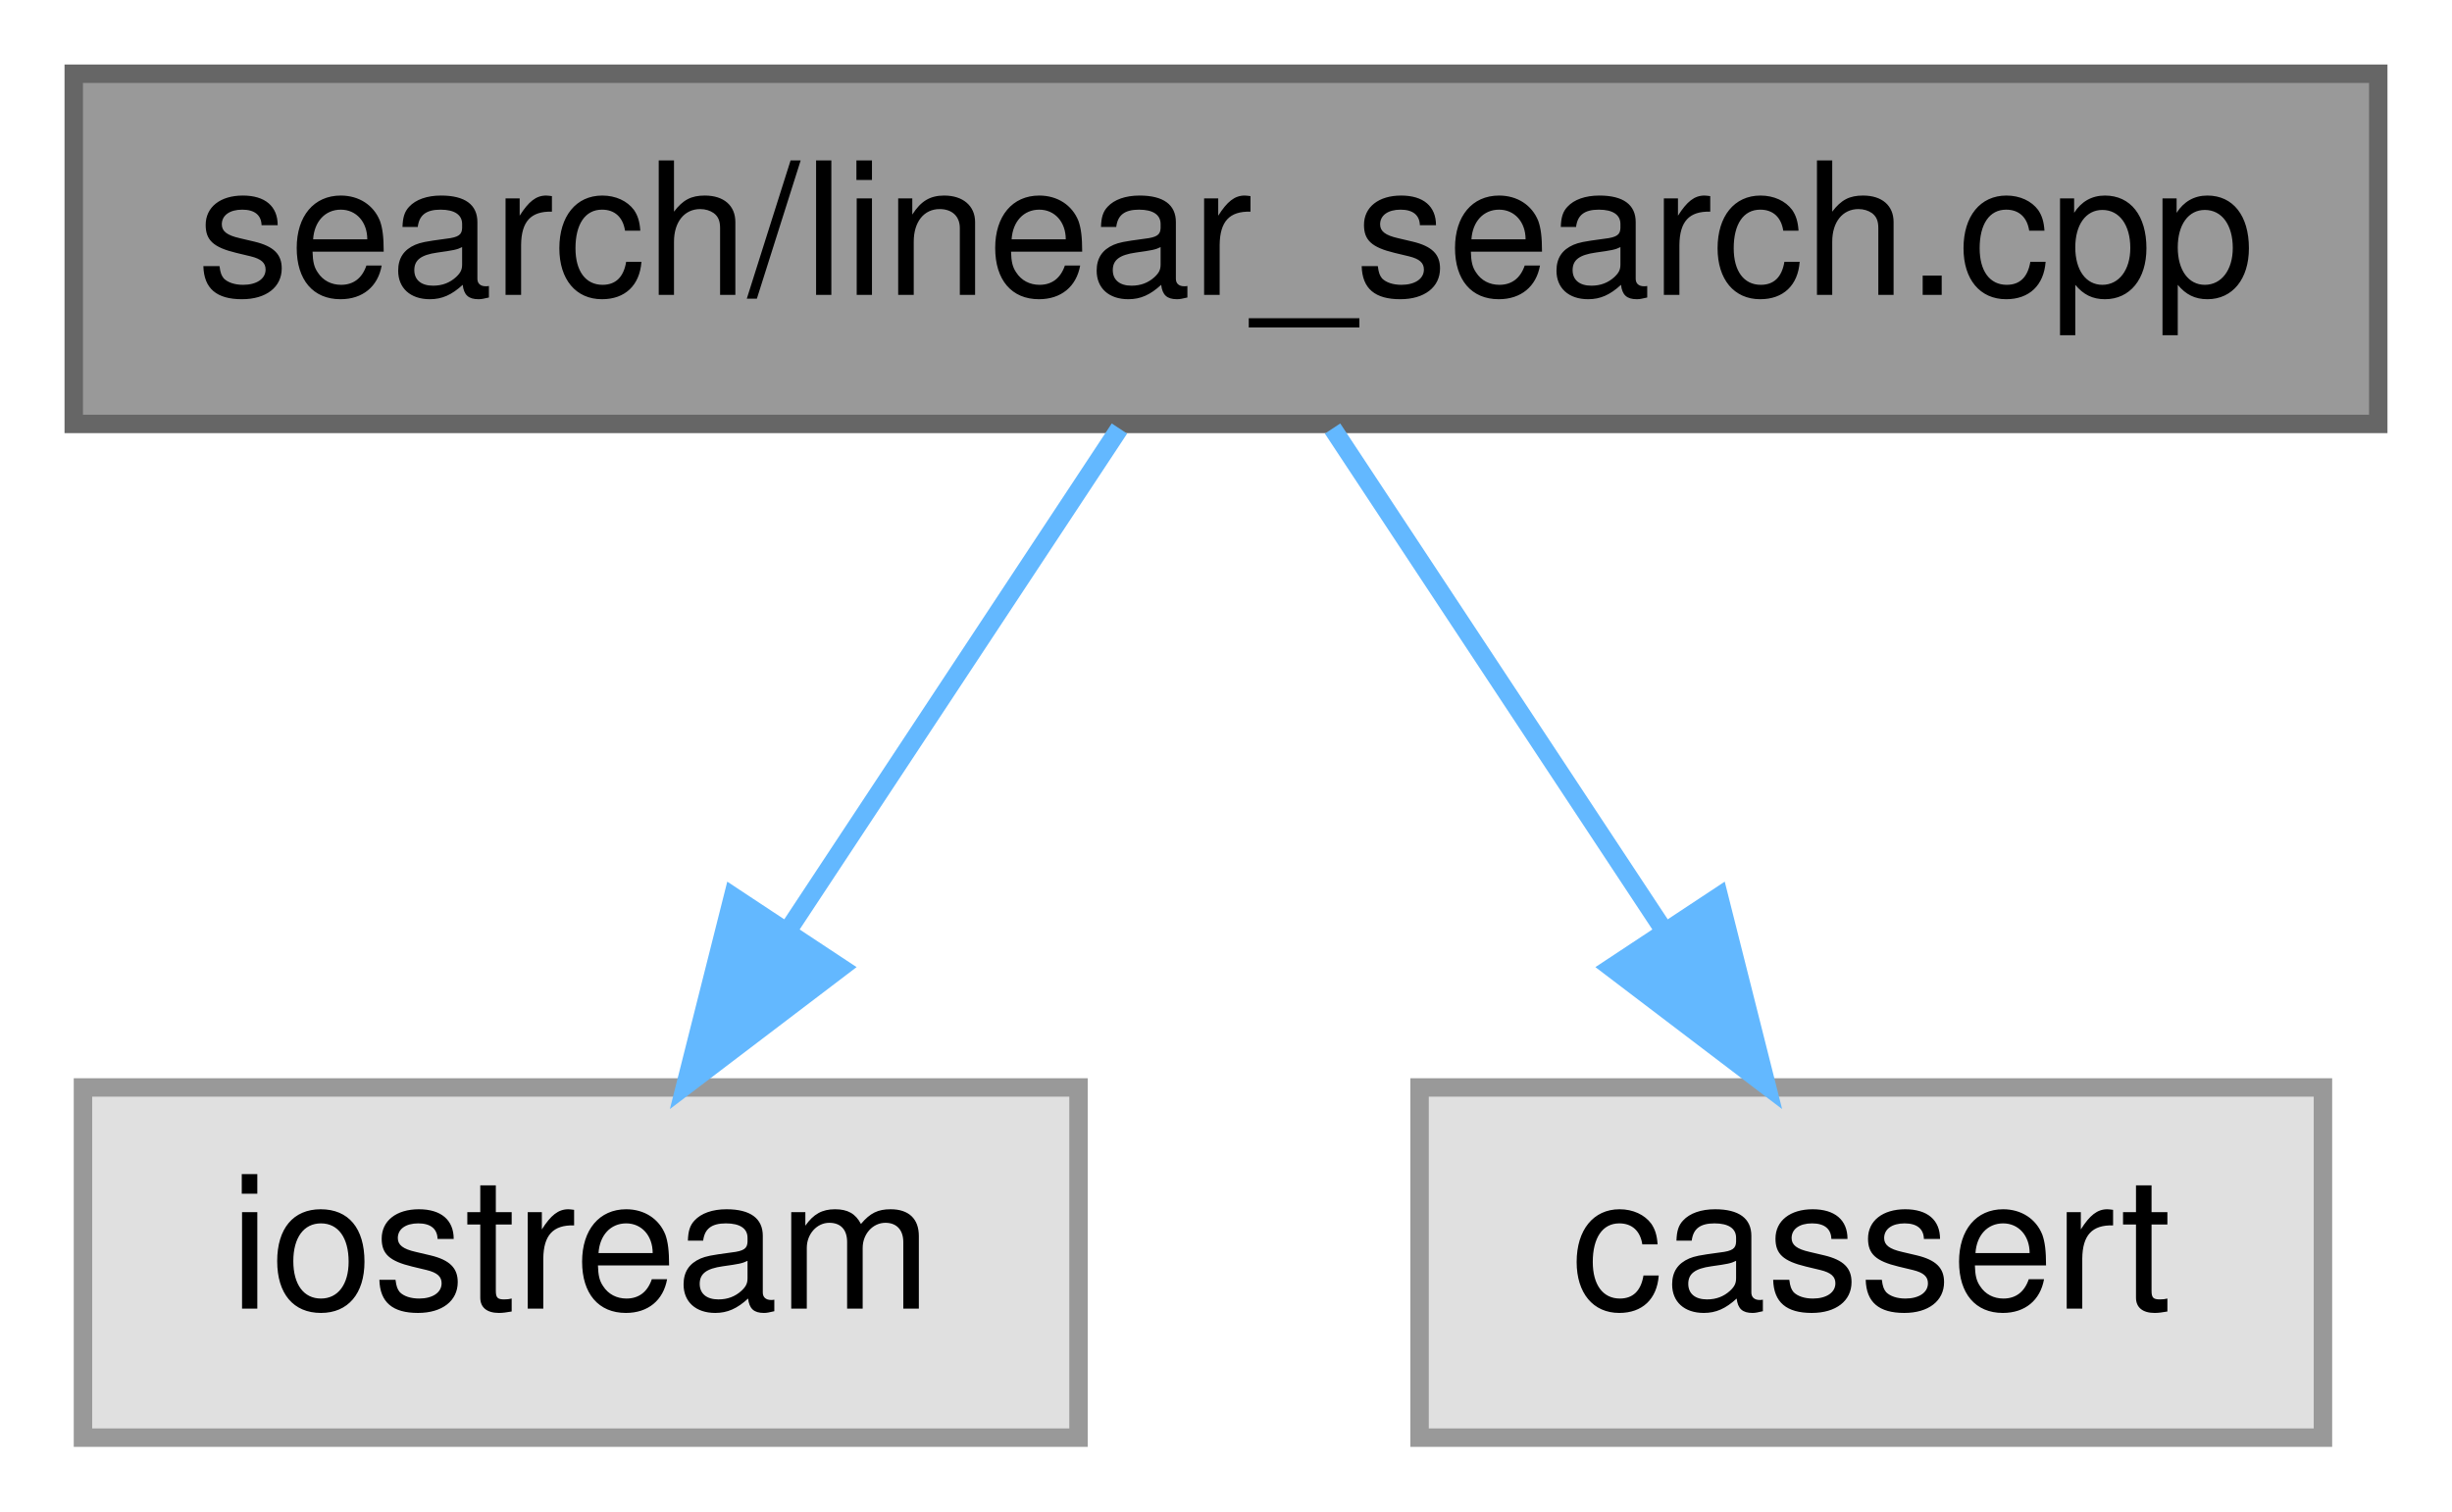
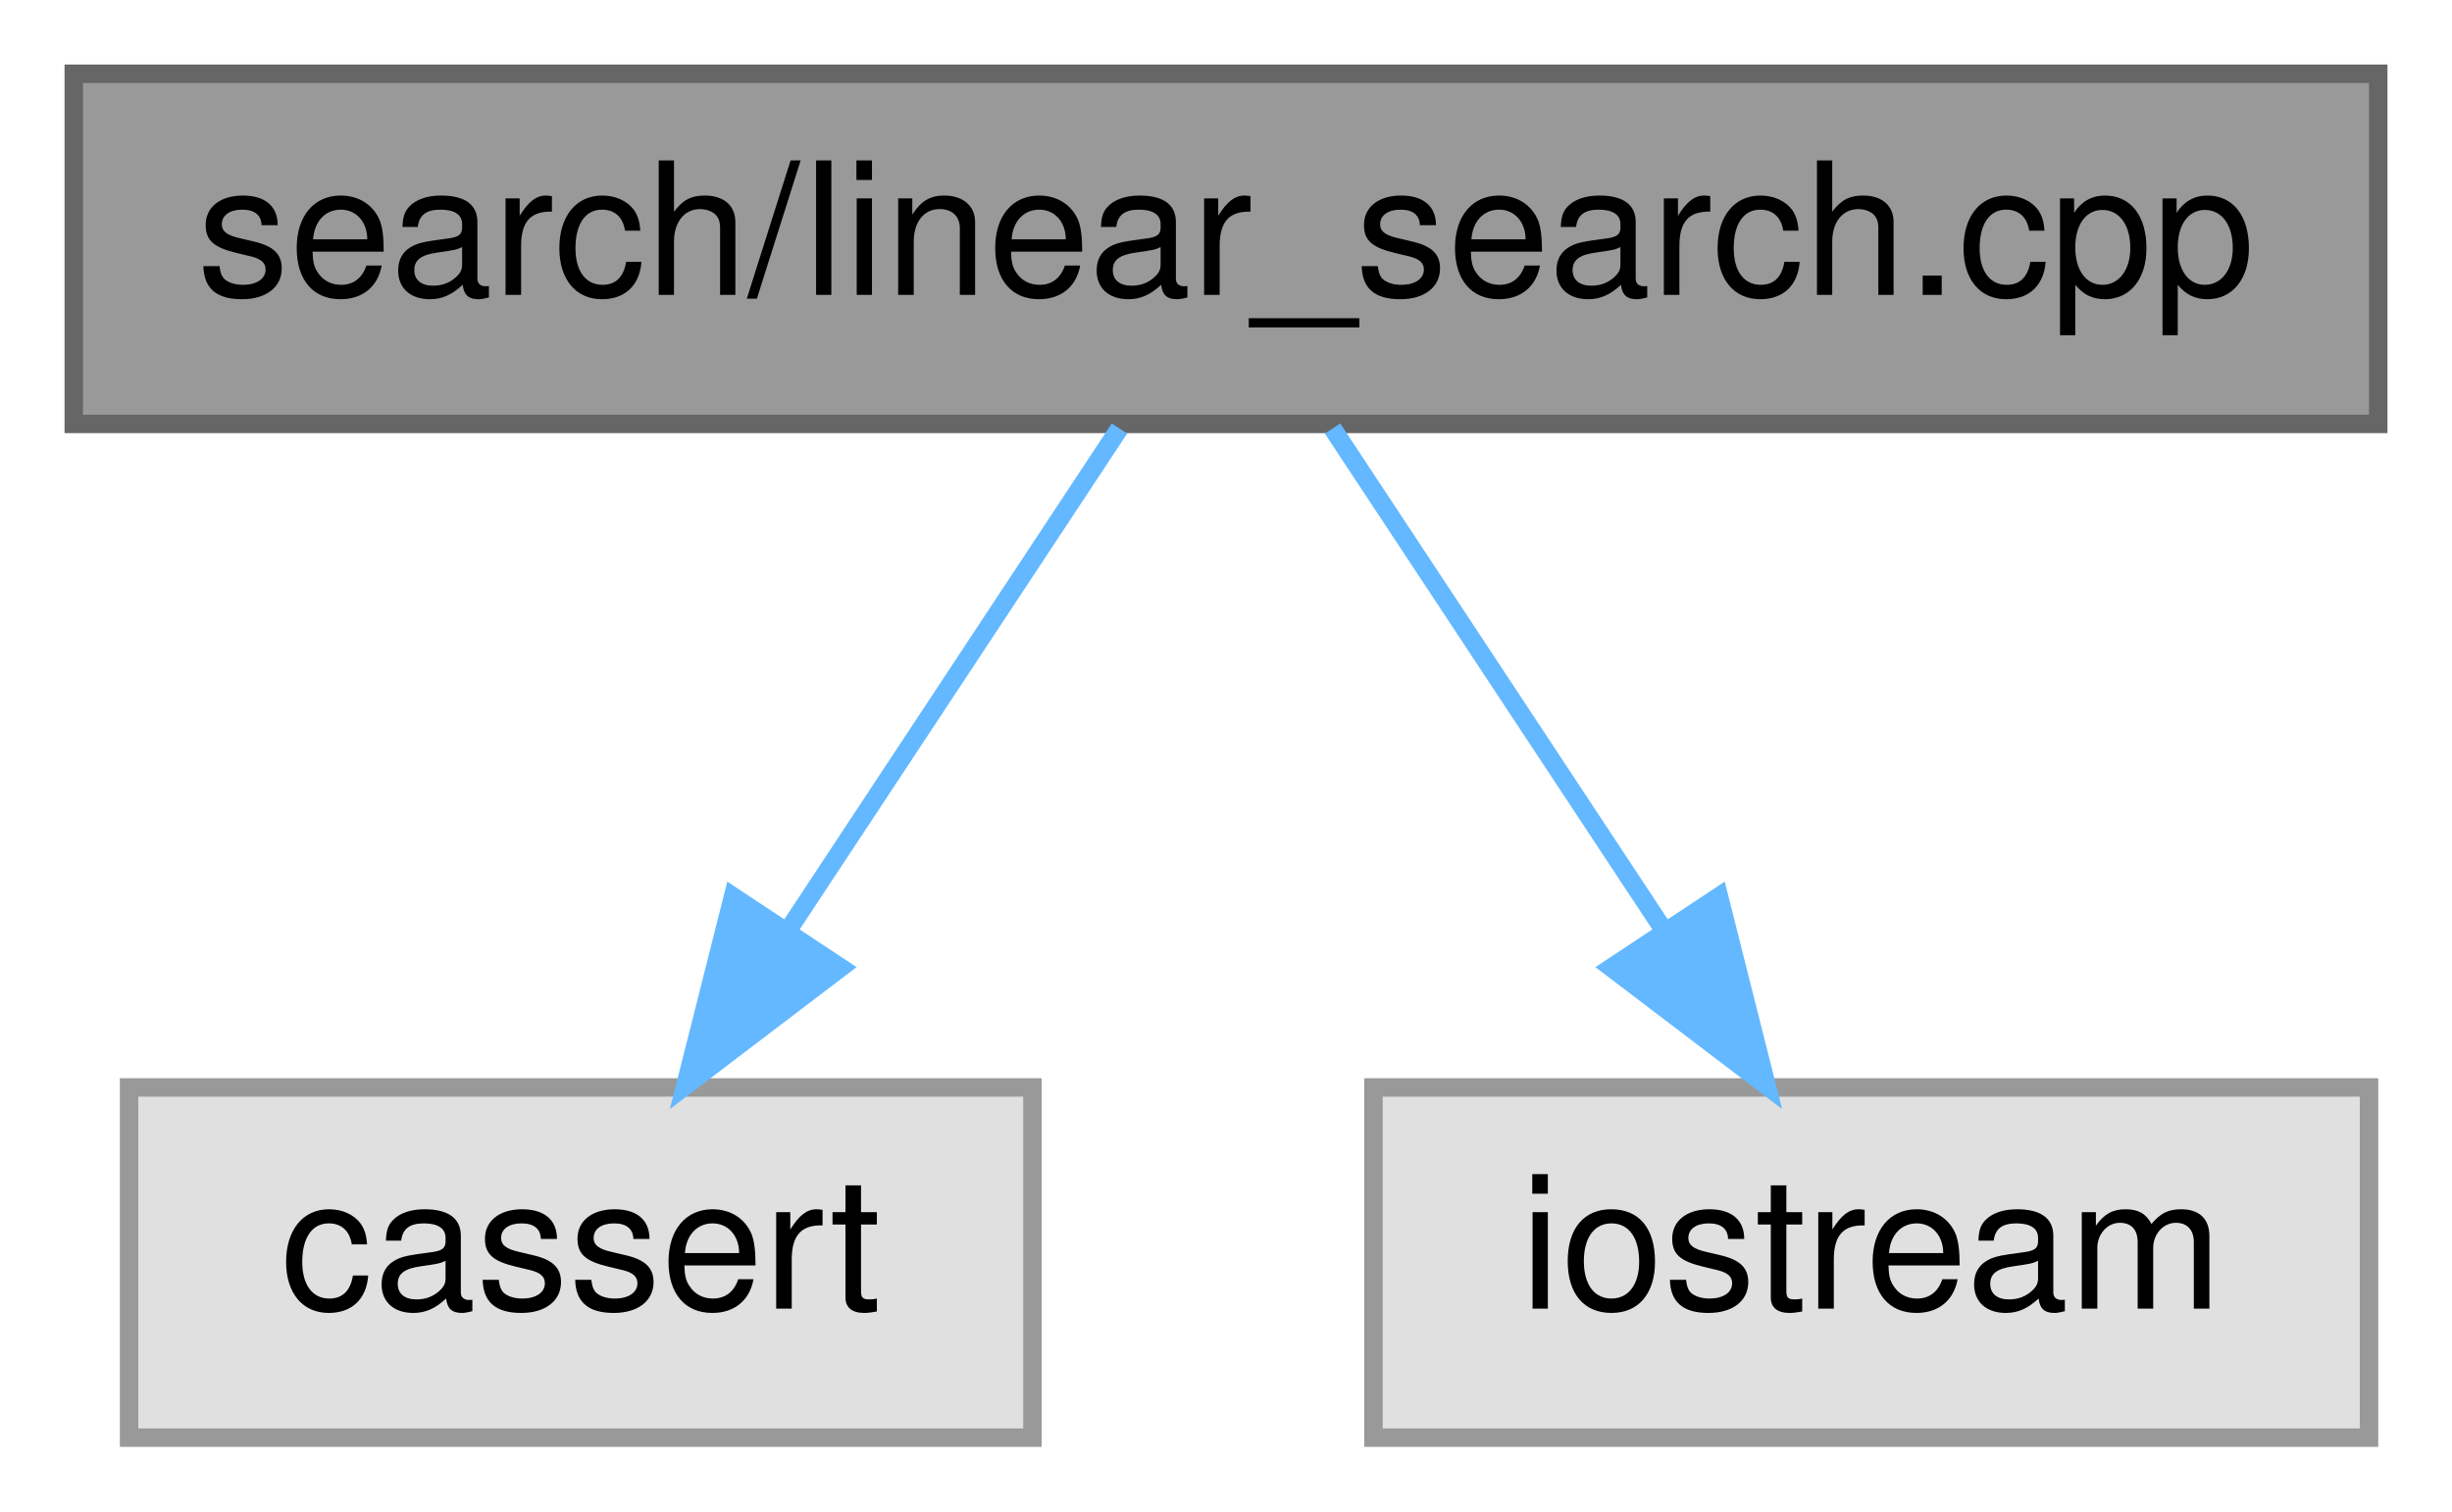
<svg xmlns="http://www.w3.org/2000/svg" xmlns:xlink="http://www.w3.org/1999/xlink" width="133pt" height="82pt" viewBox="0.00 0.00 133.00 82.00">
  <g id="graph0" class="graph" transform="scale(1 1) rotate(0) translate(4 78)">
    <g id="node1" class="node">
      <g id="a_node1">
        <a xlink:title="Linear search algorithm">
          <polygon fill="#999999" stroke="#666666" points="125,-74 0,-74 0,-55 125,-55 125,-74" />
          <text text-anchor="middle" x="62.5" y="-62" font-family="Helvetica,sans-Serif" font-size="10.00">search/linear_search.cpp</text>
        </a>
      </g>
    </g>
    <g id="node2" class="node">
      <g id="a_node2">
        <a xlink:title=" ">
-           <polygon fill="#e0e0e0" stroke="#999999" points="54.5,-19 0.5,-19 0.5,0 54.5,0 54.5,-19" />
-           <text text-anchor="middle" x="27.5" y="-7" font-family="Helvetica,sans-Serif" font-size="10.00">iostream</text>
+           <polygon fill="#e0e0e0" stroke="#999999" points="52,-19 3,-19 3,0 52,0 52,-19" />
+           <text text-anchor="middle" x="27.5" y="-7" font-family="Helvetica,sans-Serif" font-size="10.00">cassert</text>
        </a>
      </g>
    </g>
    <g id="edge1" class="edge">
      <path fill="none" stroke="#63b8ff" d="M56.72,-54.75C51.88,-47.42 44.82,-36.73 38.86,-27.7" />
      <polygon fill="#63b8ff" stroke="#63b8ff" points="41.6,-25.5 33.17,-19.09 35.76,-29.36 41.6,-25.5" />
    </g>
    <g id="node3" class="node">
      <g id="a_node3">
        <a xlink:title=" ">
-           <polygon fill="#e0e0e0" stroke="#999999" points="122,-19 73,-19 73,0 122,0 122,-19" />
-           <text text-anchor="middle" x="97.5" y="-7" font-family="Helvetica,sans-Serif" font-size="10.00">cassert</text>
+           <polygon fill="#e0e0e0" stroke="#999999" points="124.5,-19 70.5,-19 70.5,0 124.5,0 124.5,-19" />
+           <text text-anchor="middle" x="97.5" y="-7" font-family="Helvetica,sans-Serif" font-size="10.00">iostream</text>
        </a>
      </g>
    </g>
    <g id="edge2" class="edge">
      <path fill="none" stroke="#63b8ff" d="M68.28,-54.75C73.12,-47.42 80.18,-36.73 86.14,-27.7" />
      <polygon fill="#63b8ff" stroke="#63b8ff" points="89.24,-29.36 91.83,-19.09 83.4,-25.5 89.24,-29.36" />
    </g>
  </g>
</svg>
